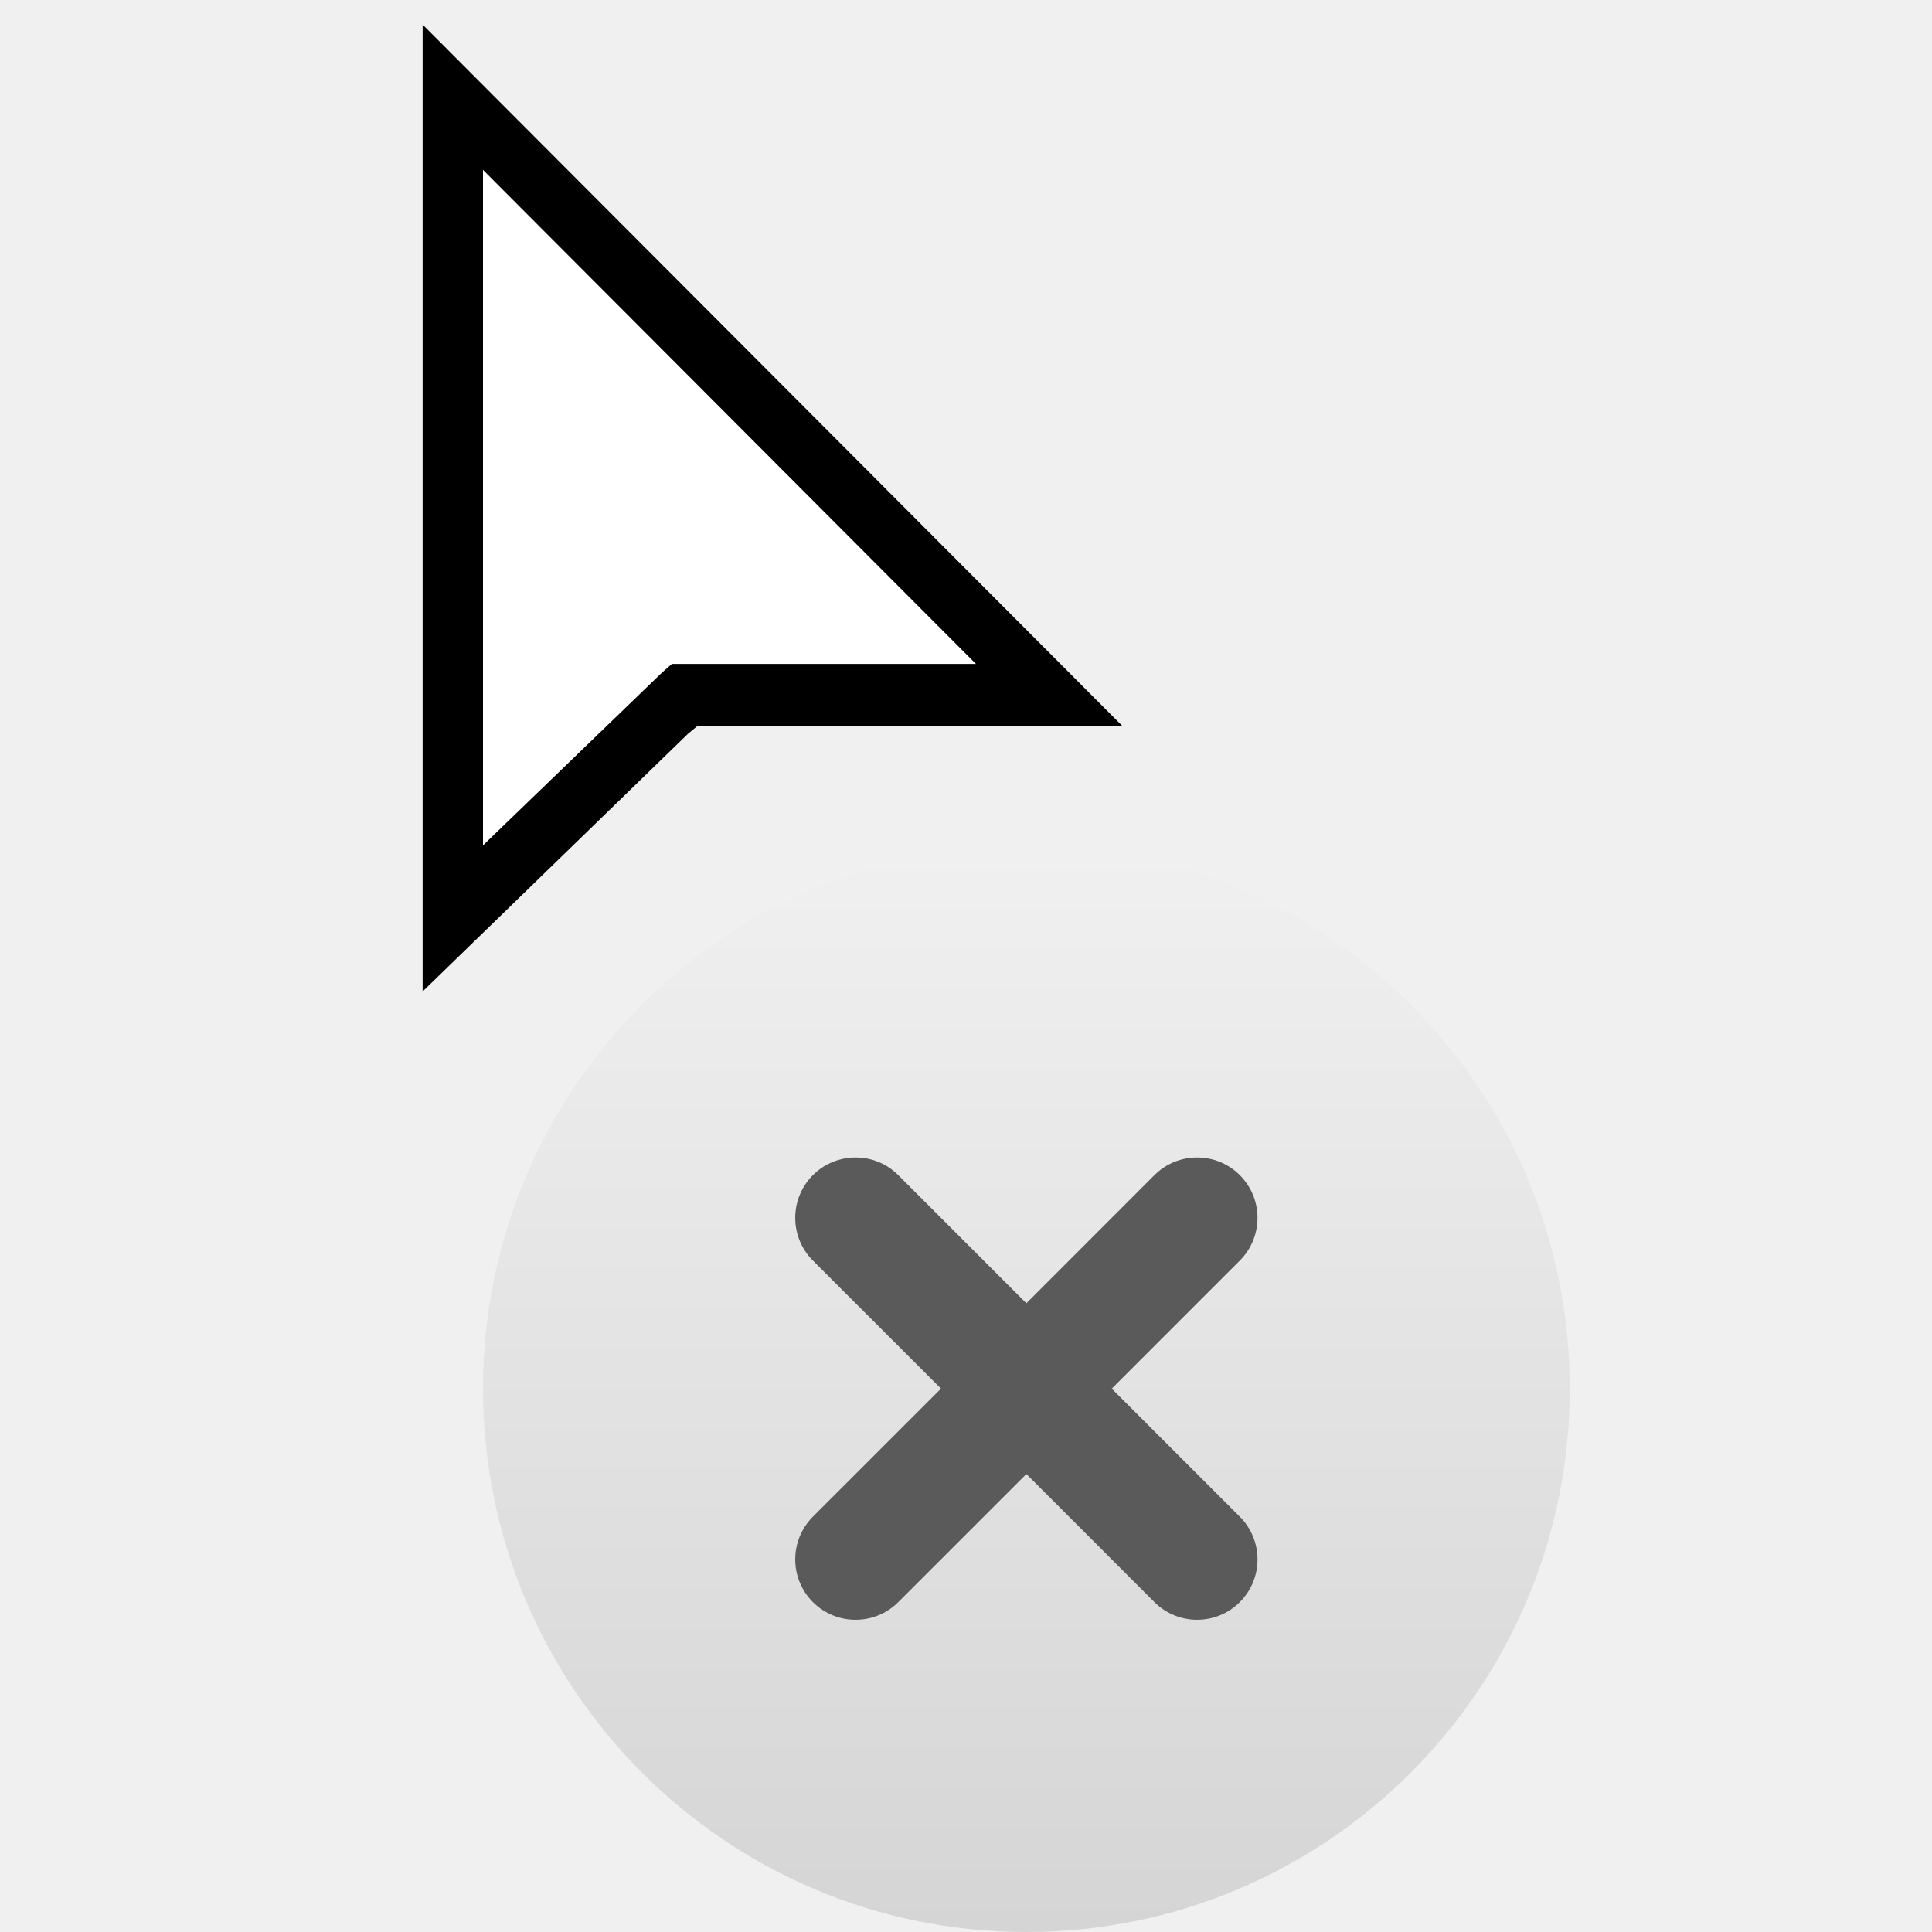
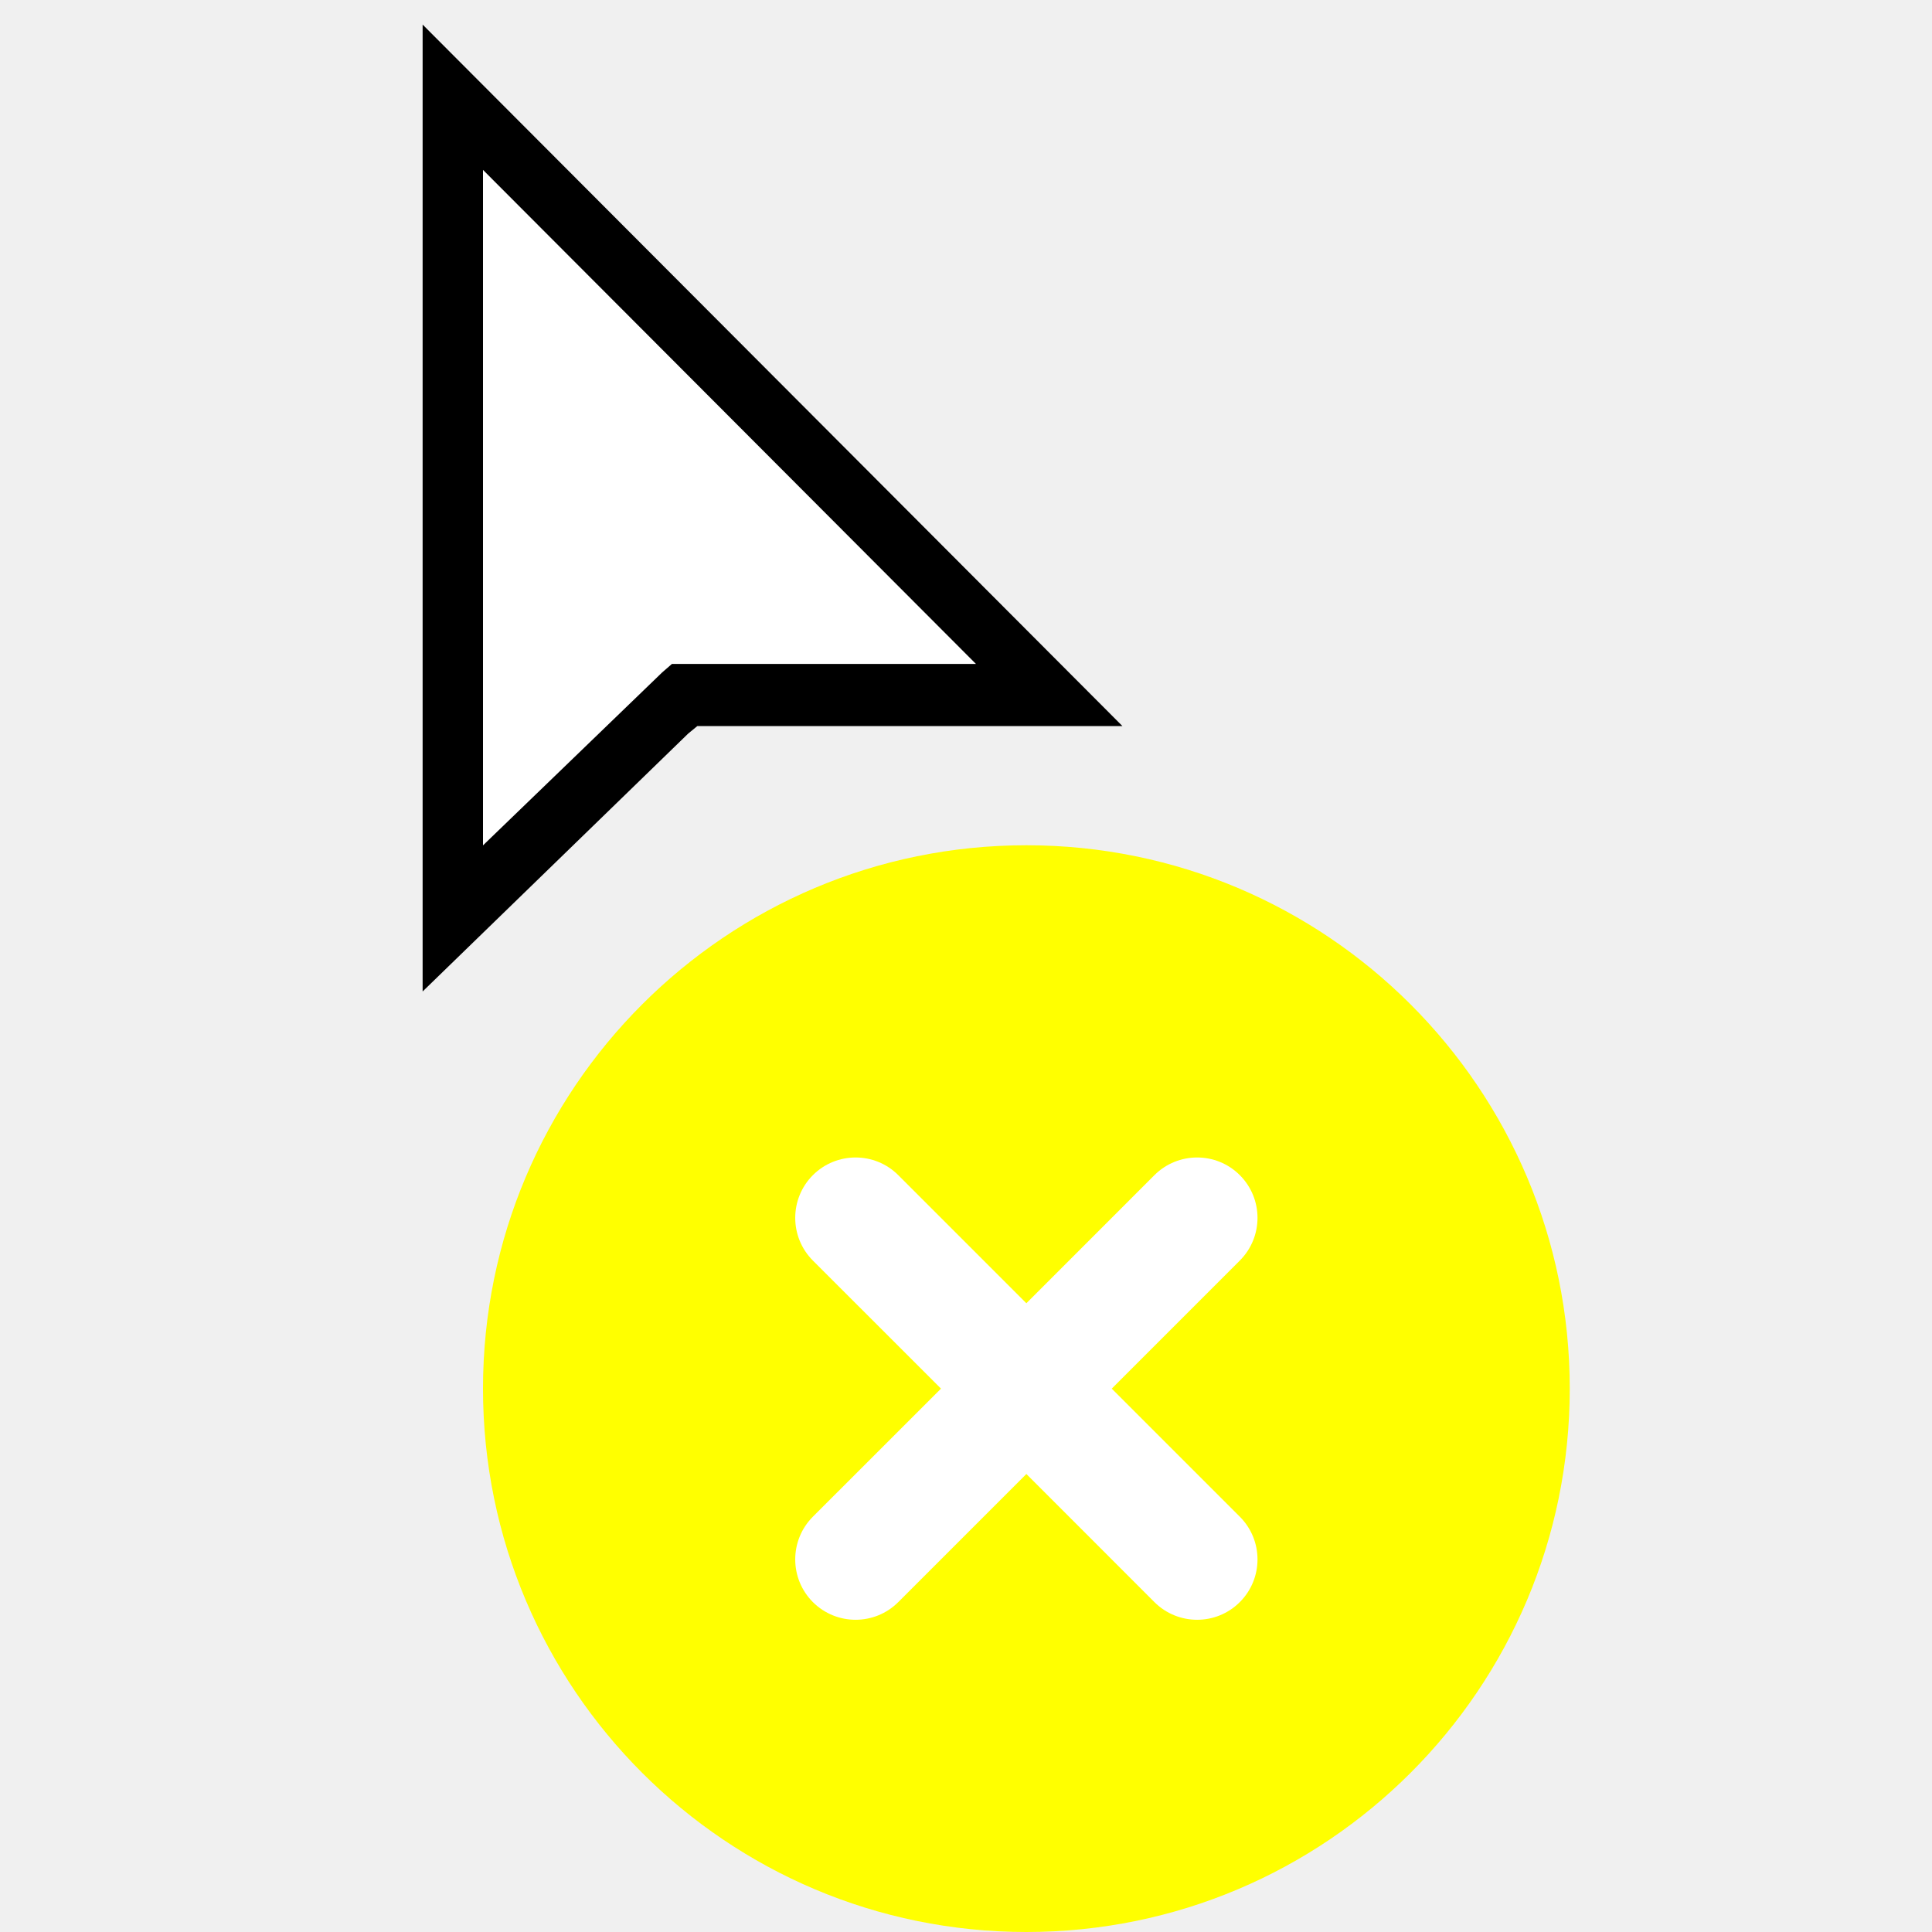
<svg xmlns="http://www.w3.org/2000/svg" height="32" viewBox="0 0 32 32" width="32">
-   <linearGradient id="poofa" x1="50%" x2="50%" y1="0%" y2="100%">
-     <stop offset="0" stop-color="#f0f0f0" />
-     <stop offset="1" stop-color="#d5d5d5" />
-   </linearGradient>
  <g fill="none" fill-rule="evenodd" transform="translate(7)">
-     <path d="m1 23c0 4.97 4.03 9 9 9 4.97 0 9-4.03 9-9 0-4.971-4.03-9-9-9-4.97 0-9 4.029-9 9" fill="url(#poofa)" />
+     <path d="m1 23c0 4.97 4.03 9 9 9 4.97 0 9-4.03 9-9 0-4.971-4.03-9-9-9-4.97 0-9 4.029-9 9" fill="#ff0" />
    <path d="m0 16.422v-16.015l11.591 11.619h-7.041l-.151.124z" fill="#000" />
-     <path d="m11.414 23 2.121-2.121c.391-.391.391-1.024 0-1.415-.39-.39-1.023-.39-1.414 0l-2.121 2.122-2.122-2.122c-.39-.39-1.023-.39-1.414 0-.39.391-.39 1.024 0 1.415l2.122 2.121-2.122 2.121c-.39.391-.39 1.024 0 1.415.391.39 1.024.39 1.414 0l2.122-2.122 2.121 2.122c.391.39 1.024.39 1.414 0 .391-.391.391-1.024 0-1.415z" fill="#5a5a5a" />
+     <path d="m11.414 23 2.121-2.121c.391-.391.391-1.024 0-1.415-.39-.39-1.023-.39-1.414 0l-2.121 2.122-2.122-2.122c-.39-.39-1.023-.39-1.414 0-.39.391-.39 1.024 0 1.415l2.122 2.121-2.122 2.121c-.39.391-.39 1.024 0 1.415.391.39 1.024.39 1.414 0l2.122-2.122 2.121 2.122c.391.39 1.024.39 1.414 0 .391-.391.391-1.024 0-1.415z" fill="#fff" />
    <path d="m1 2.814v11.188l2.969-2.866.16-.139h5.036z" fill="#fff" />
  </g>
</svg>
